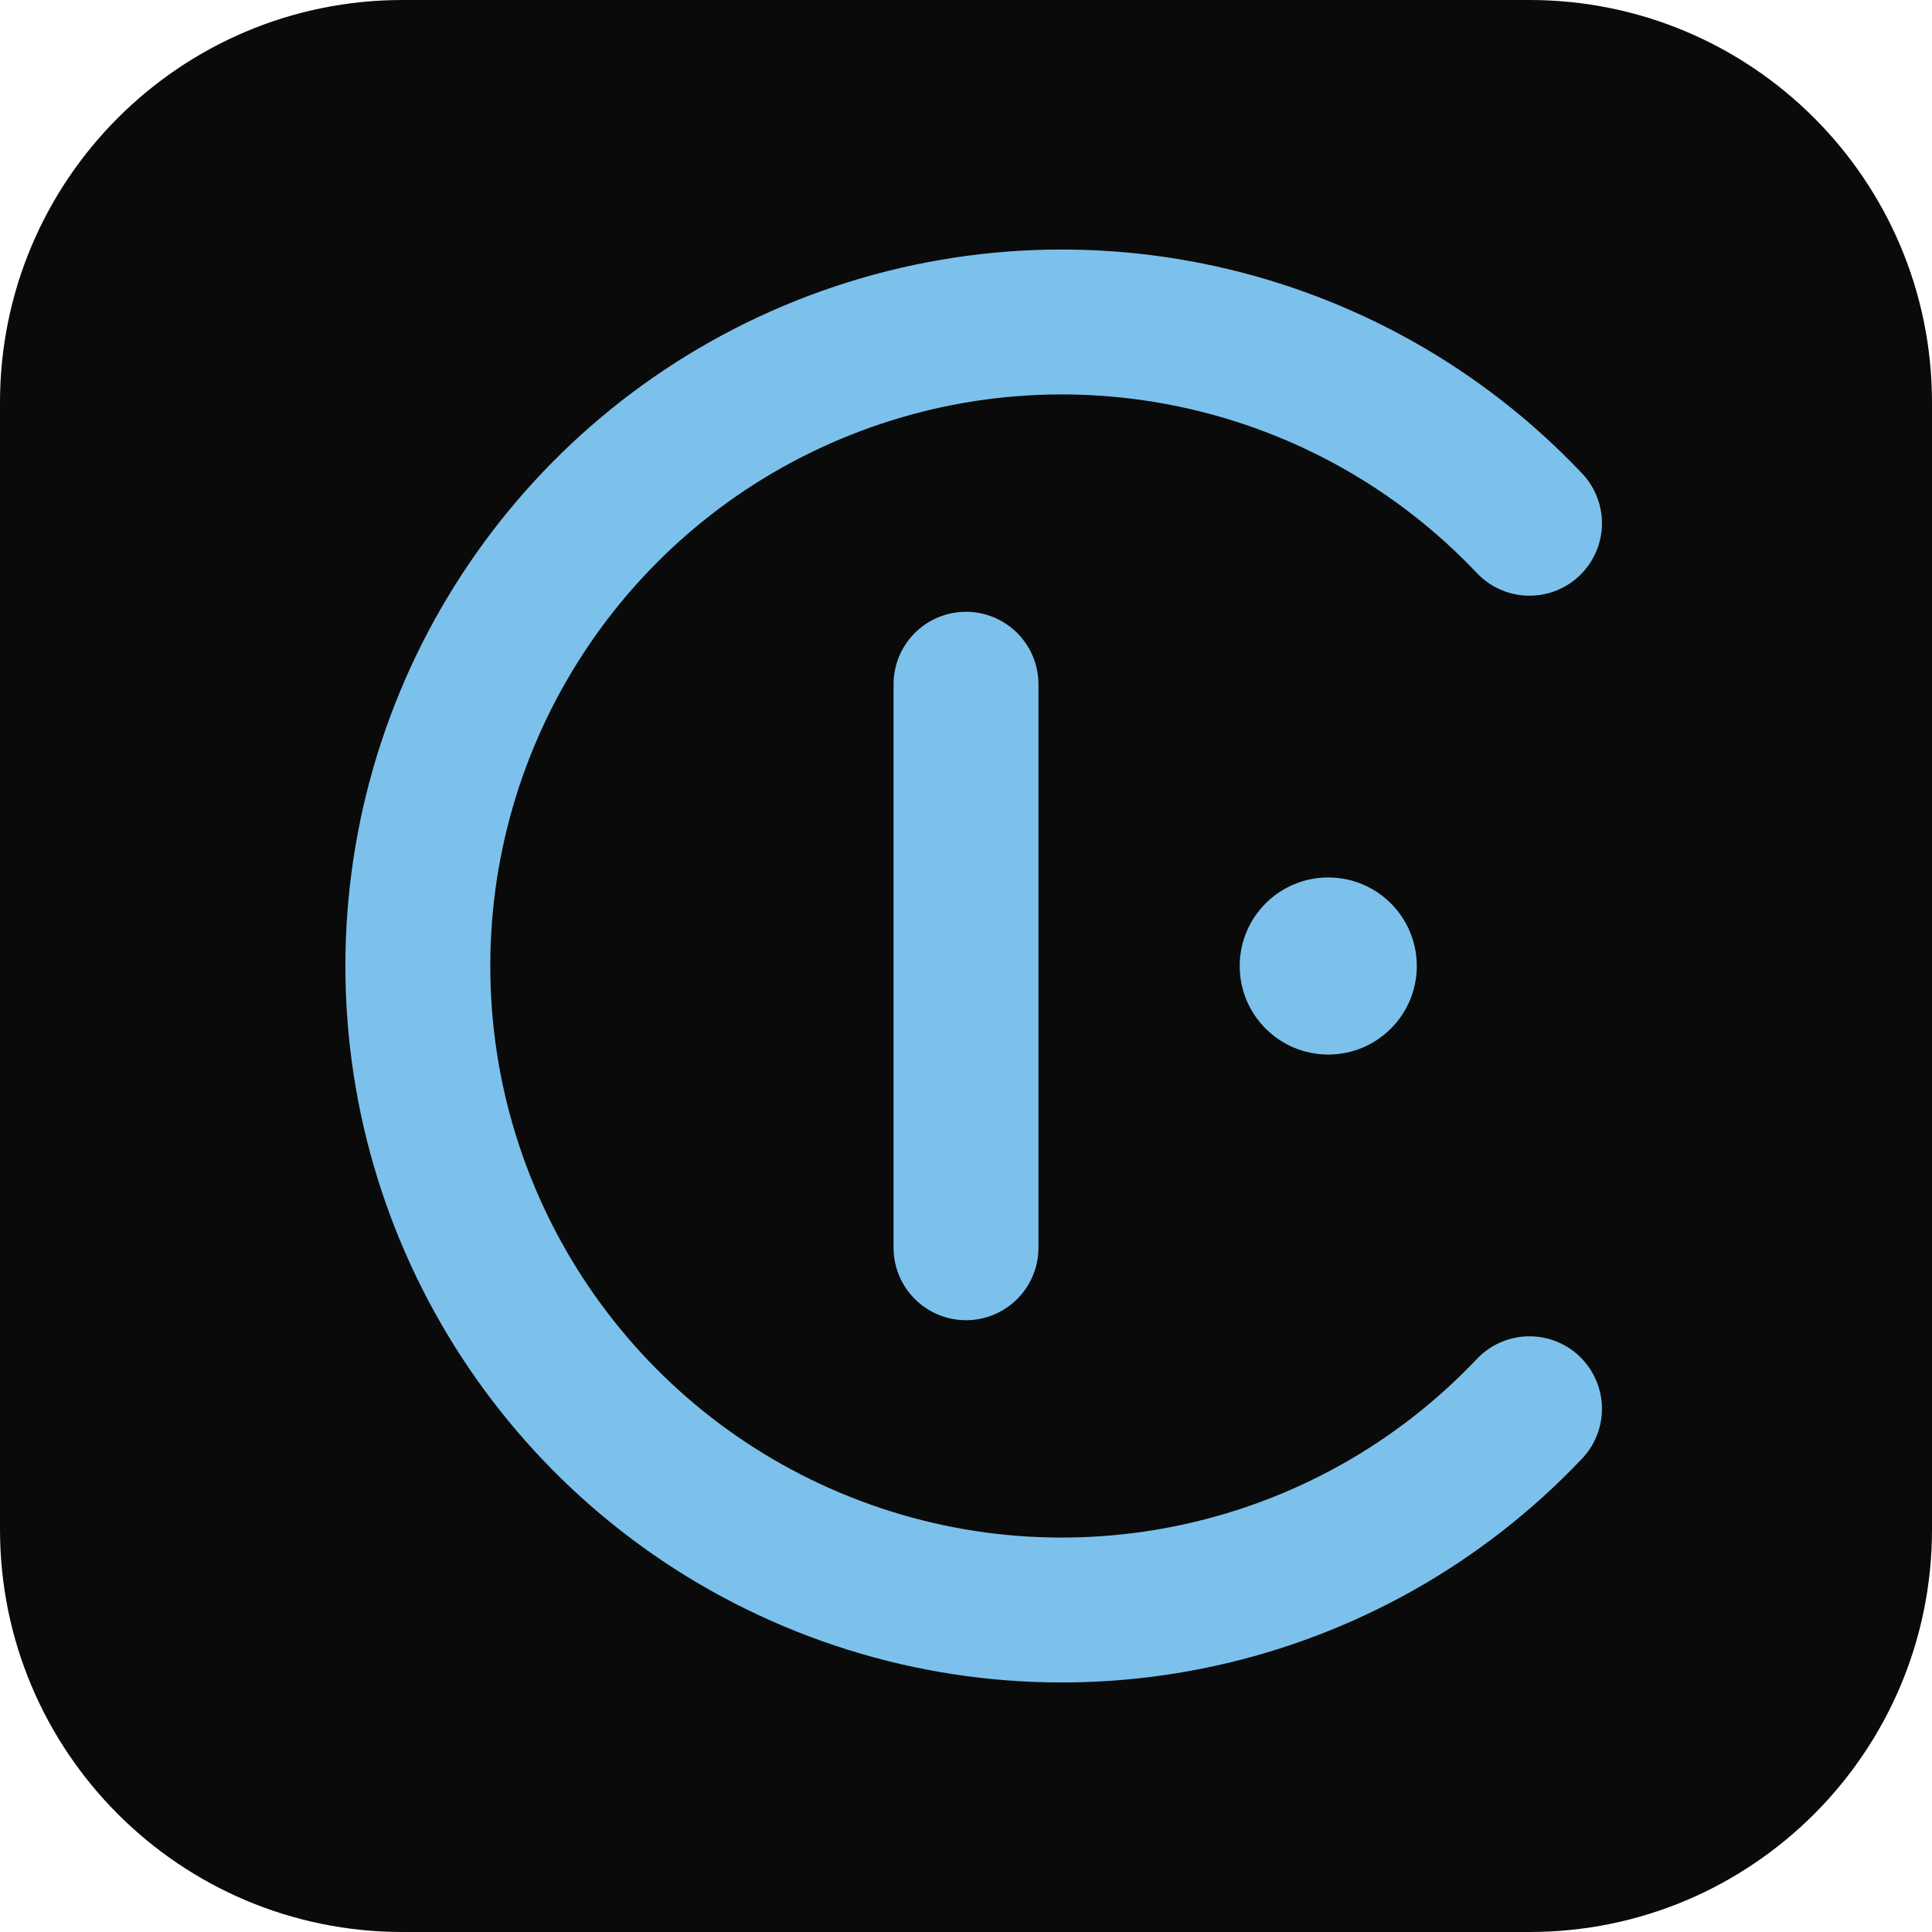
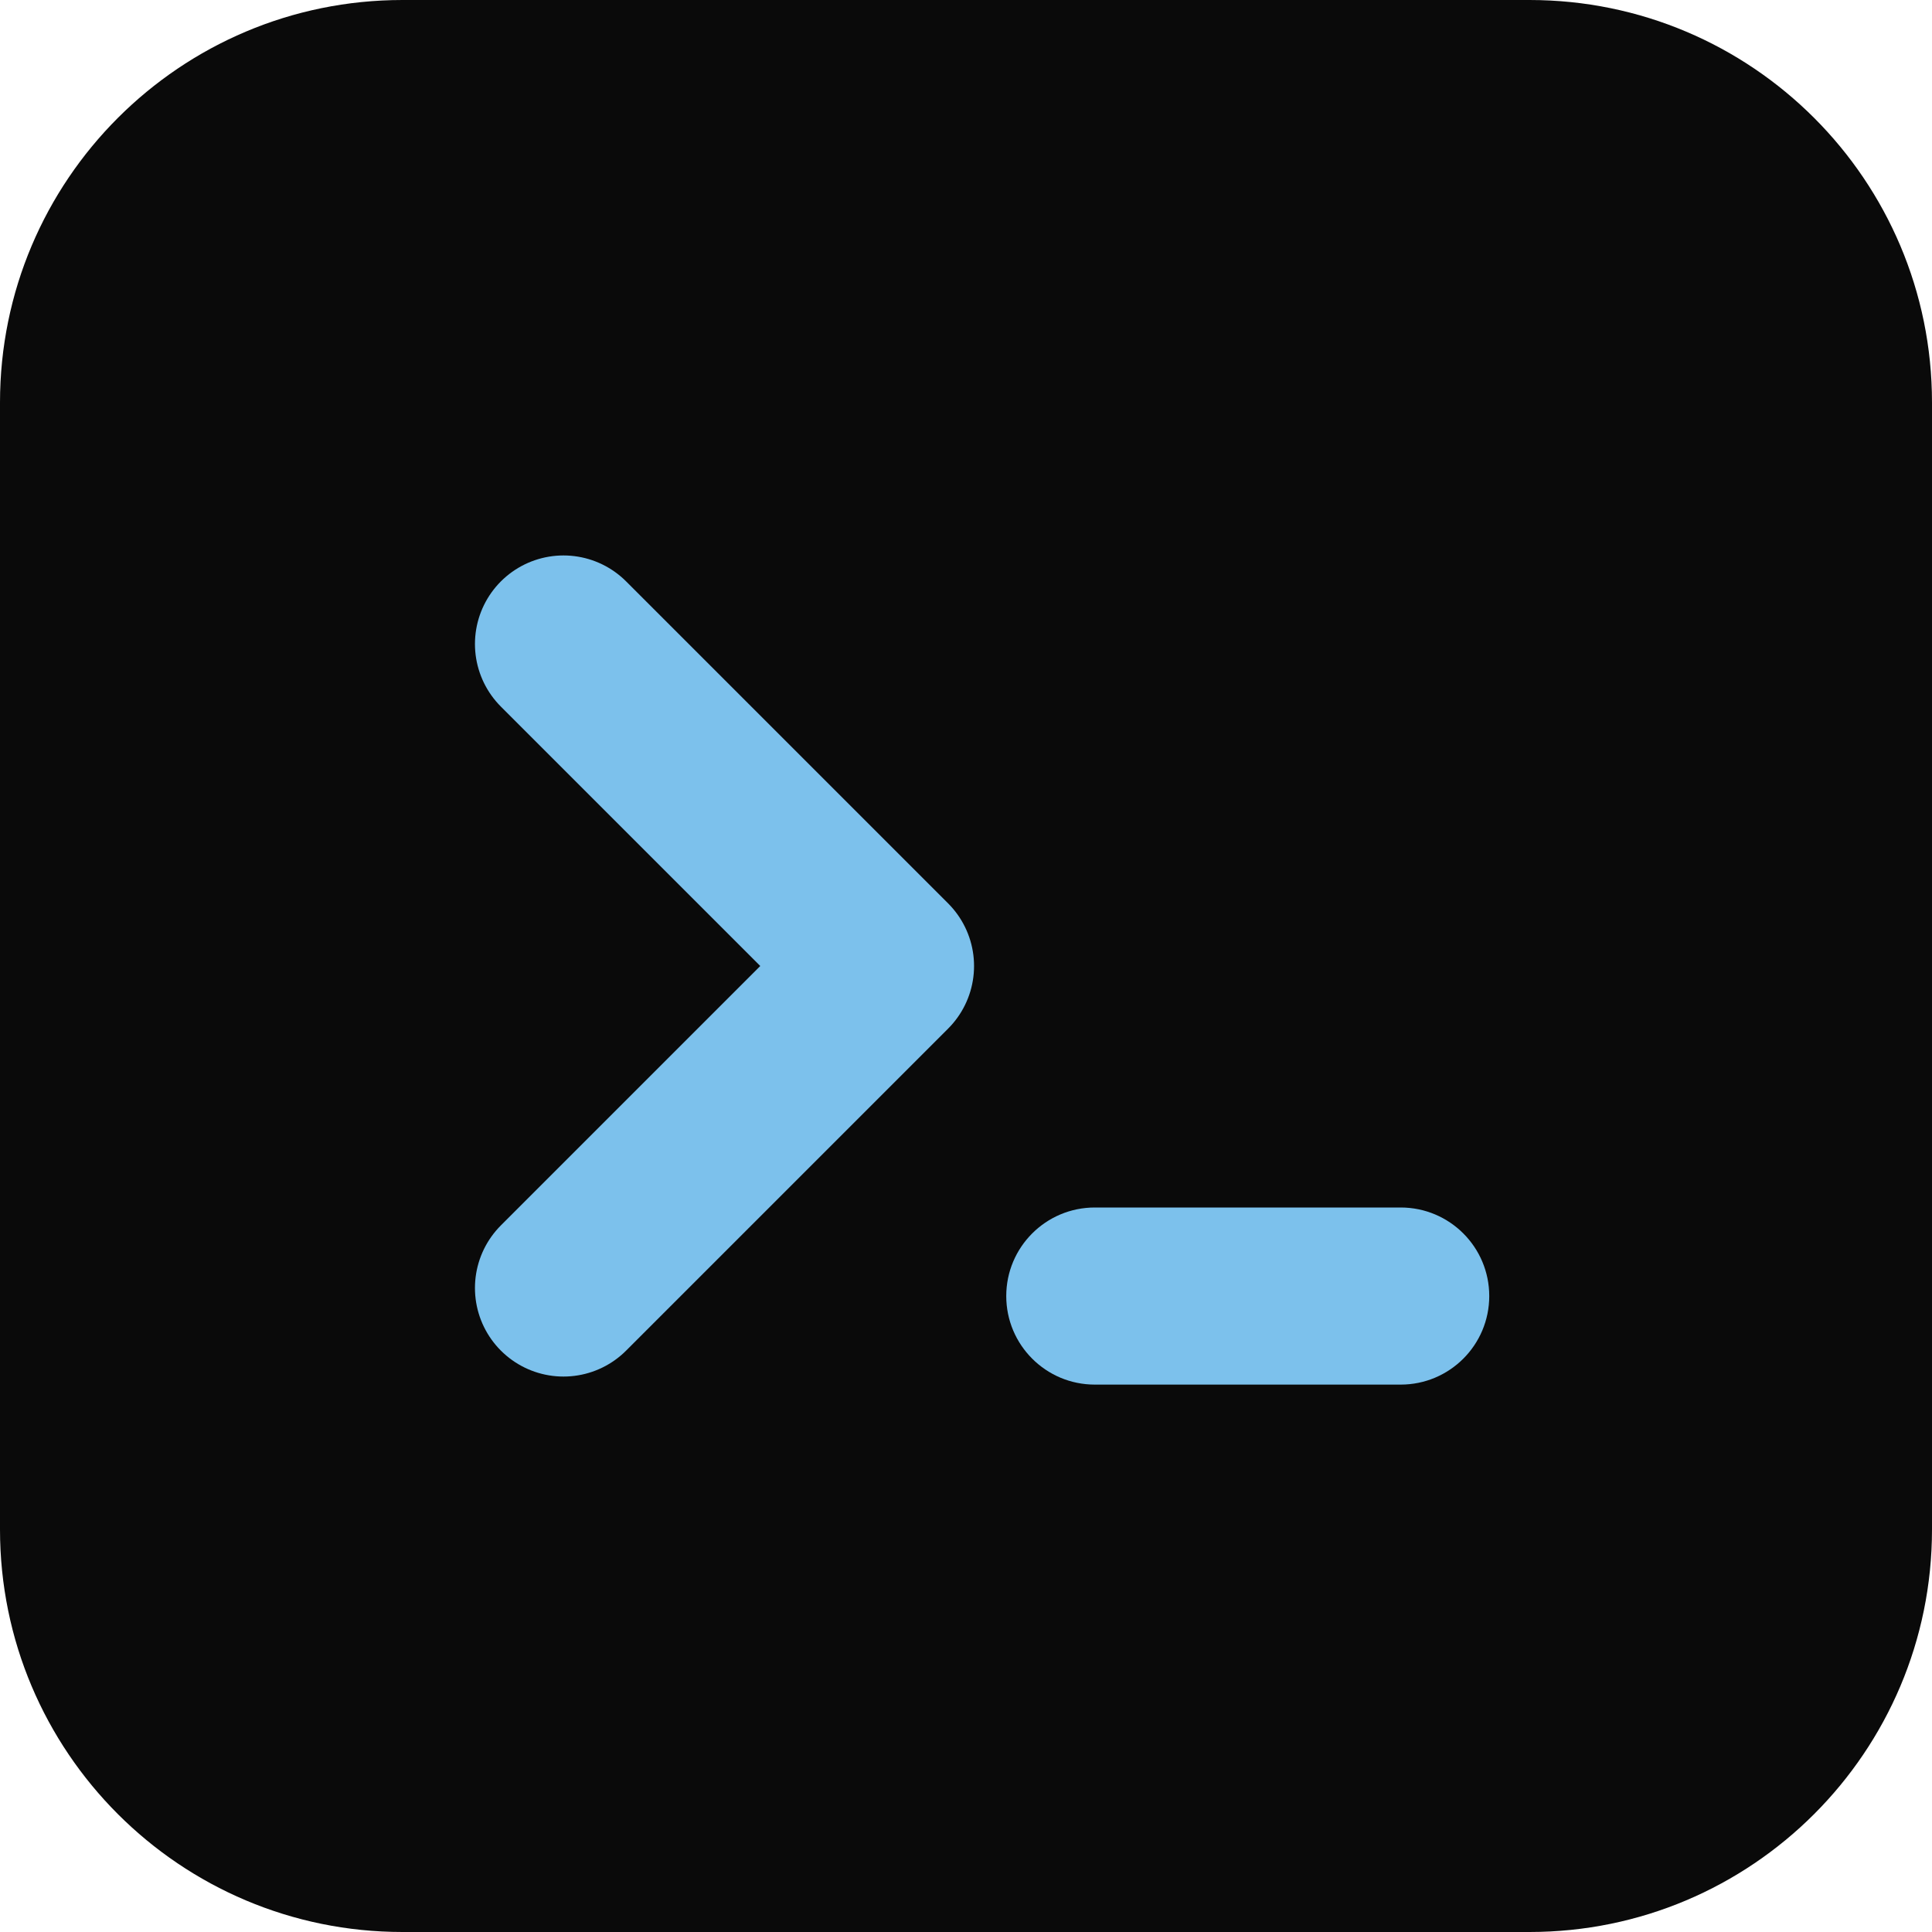
<svg xmlns="http://www.w3.org/2000/svg" viewBox="0 0 24 24">
  <rect width="24" height="24" rx="5" fill="#0a0a0a" />
-   <g fill="none" stroke="#7CC1EC" stroke-width="1.8" stroke-linecap="round" stroke-linejoin="round">
-     <path d="M19 6.5 A8 8 0 1 0 19 17.5" />
-     <path d="M12 8.5 L12 15.5" />
-   </g>
-   <circle cx="16.5" cy="12" r="1.1" fill="#7CC1EC" />
+   <path d="M7 8l4 4-4 4" fill="none" stroke="#7CC1EC" stroke-width="2.2" stroke-linecap="round" stroke-linejoin="round" />
+   <rect x="12.5" y="15" width="6" height="2.2" rx="1.1" fill="#7CC1EC" />
</svg>
